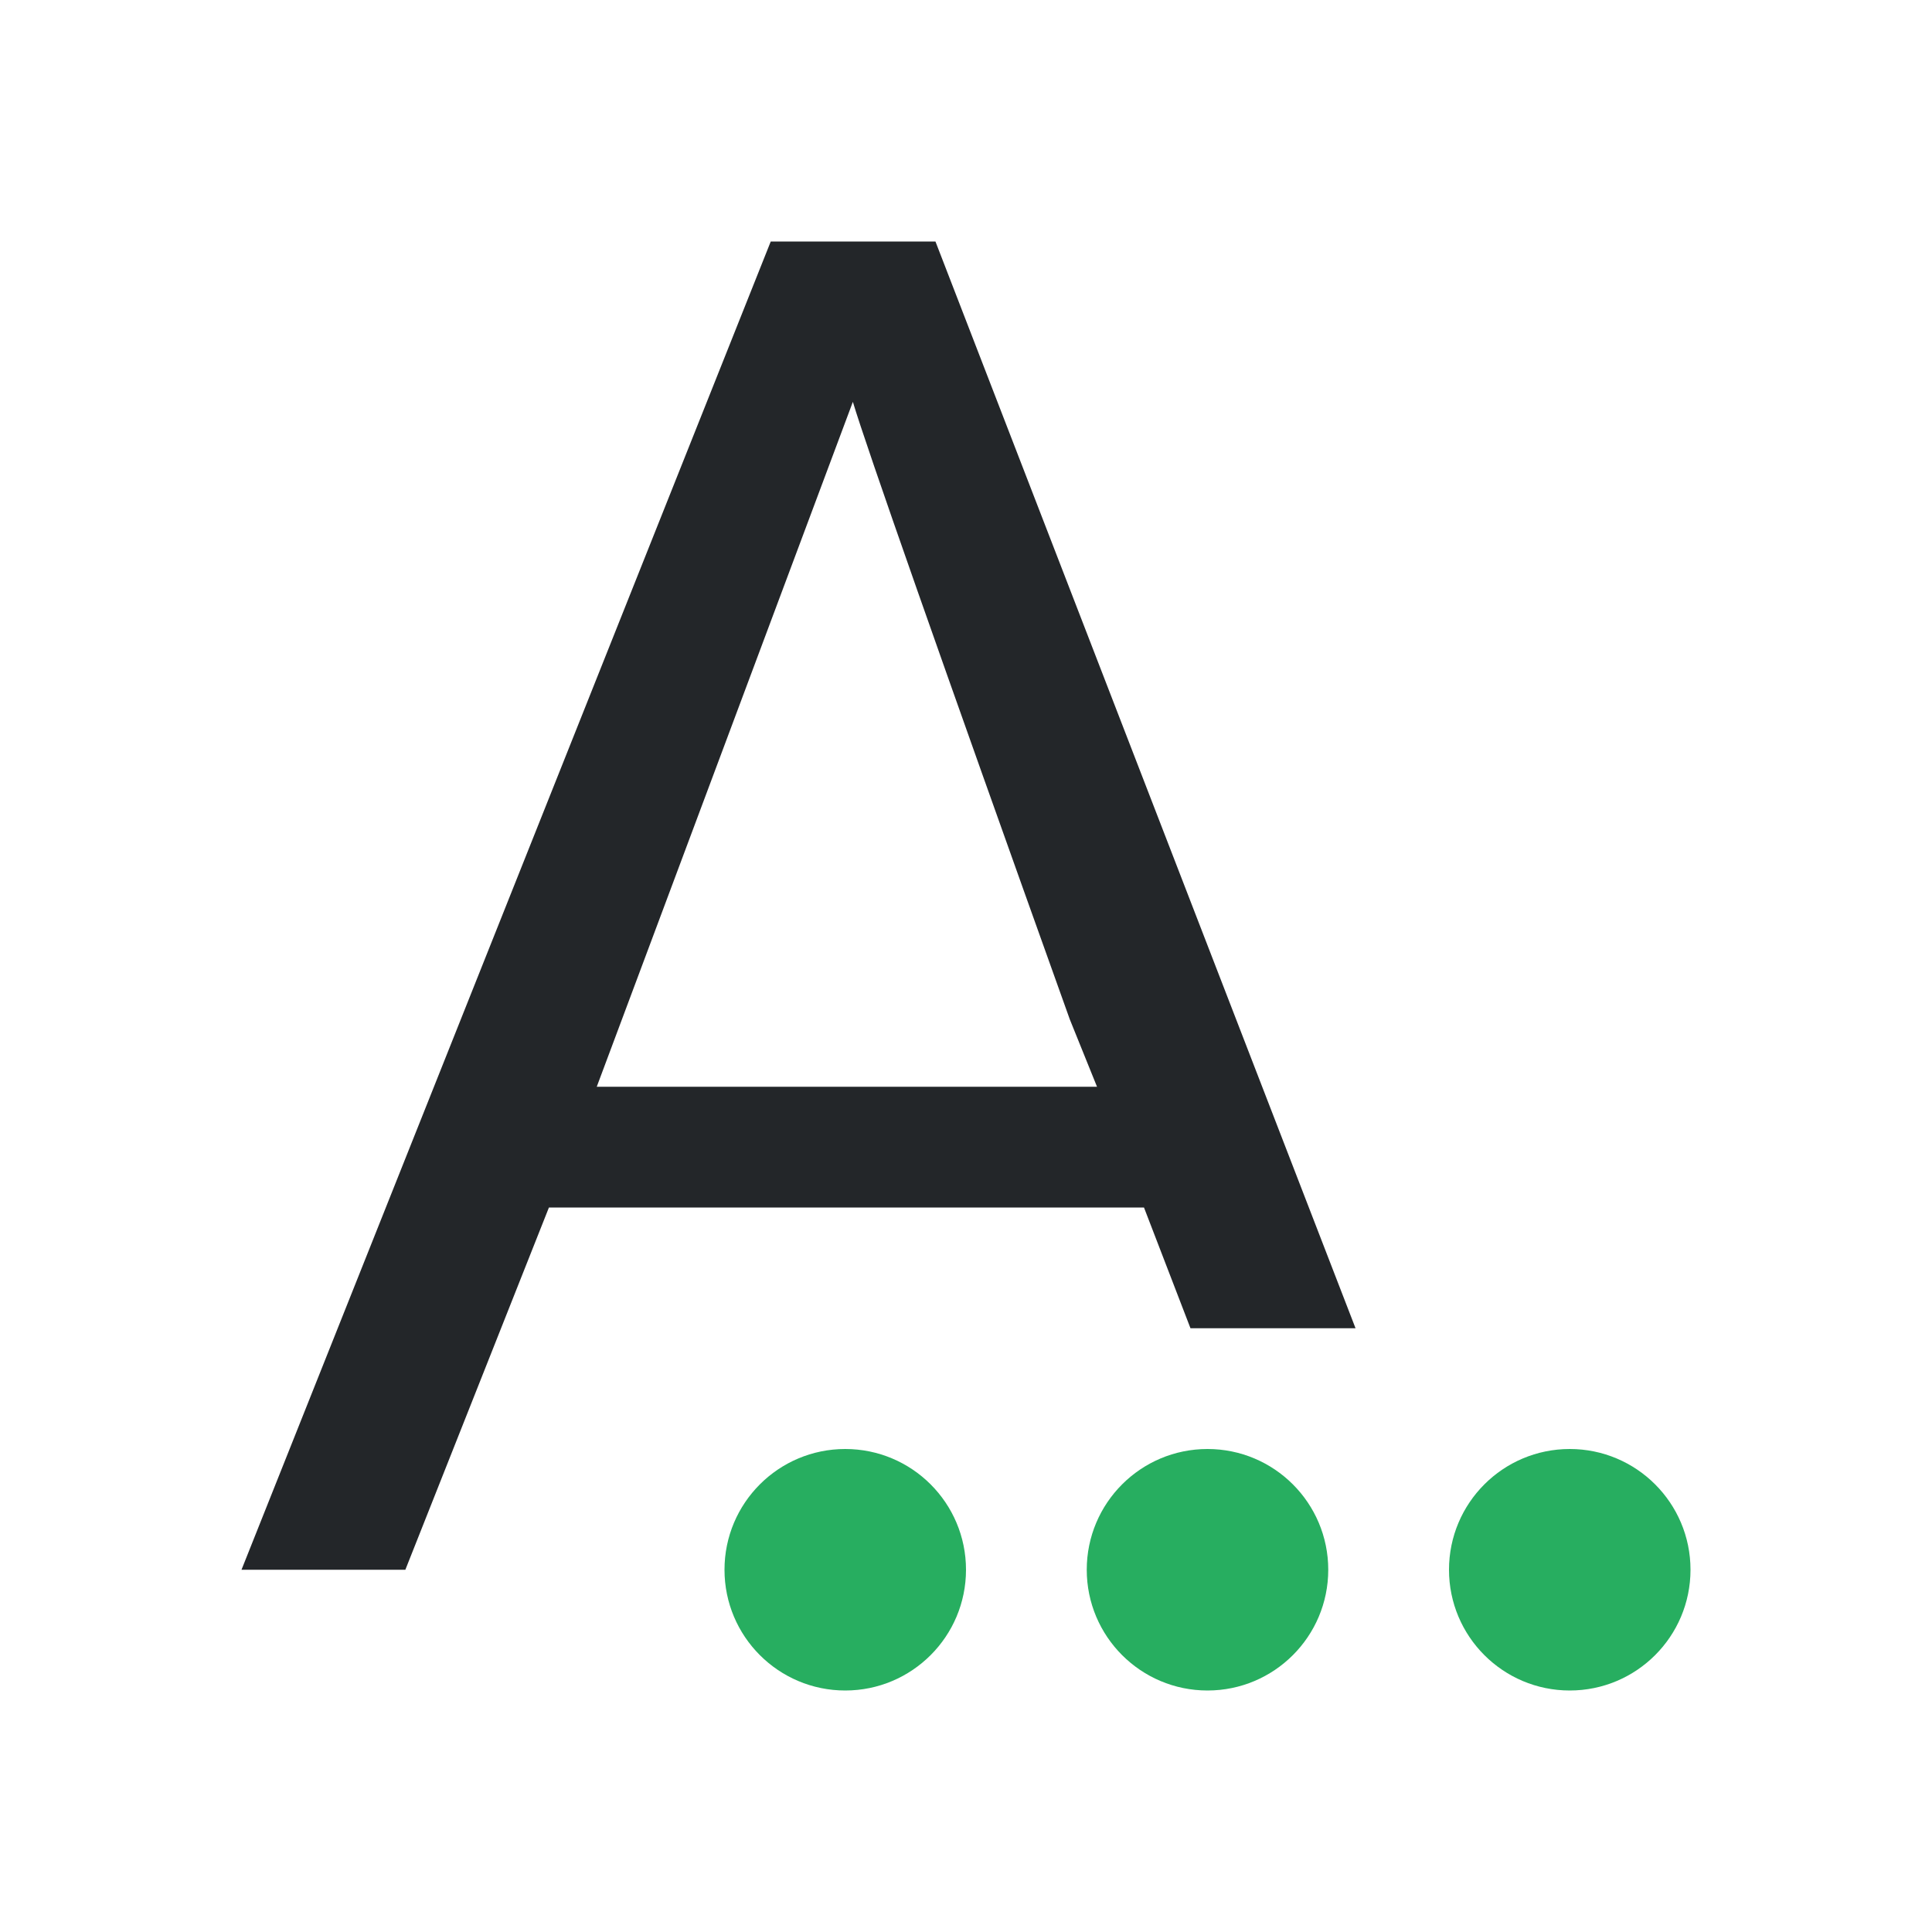
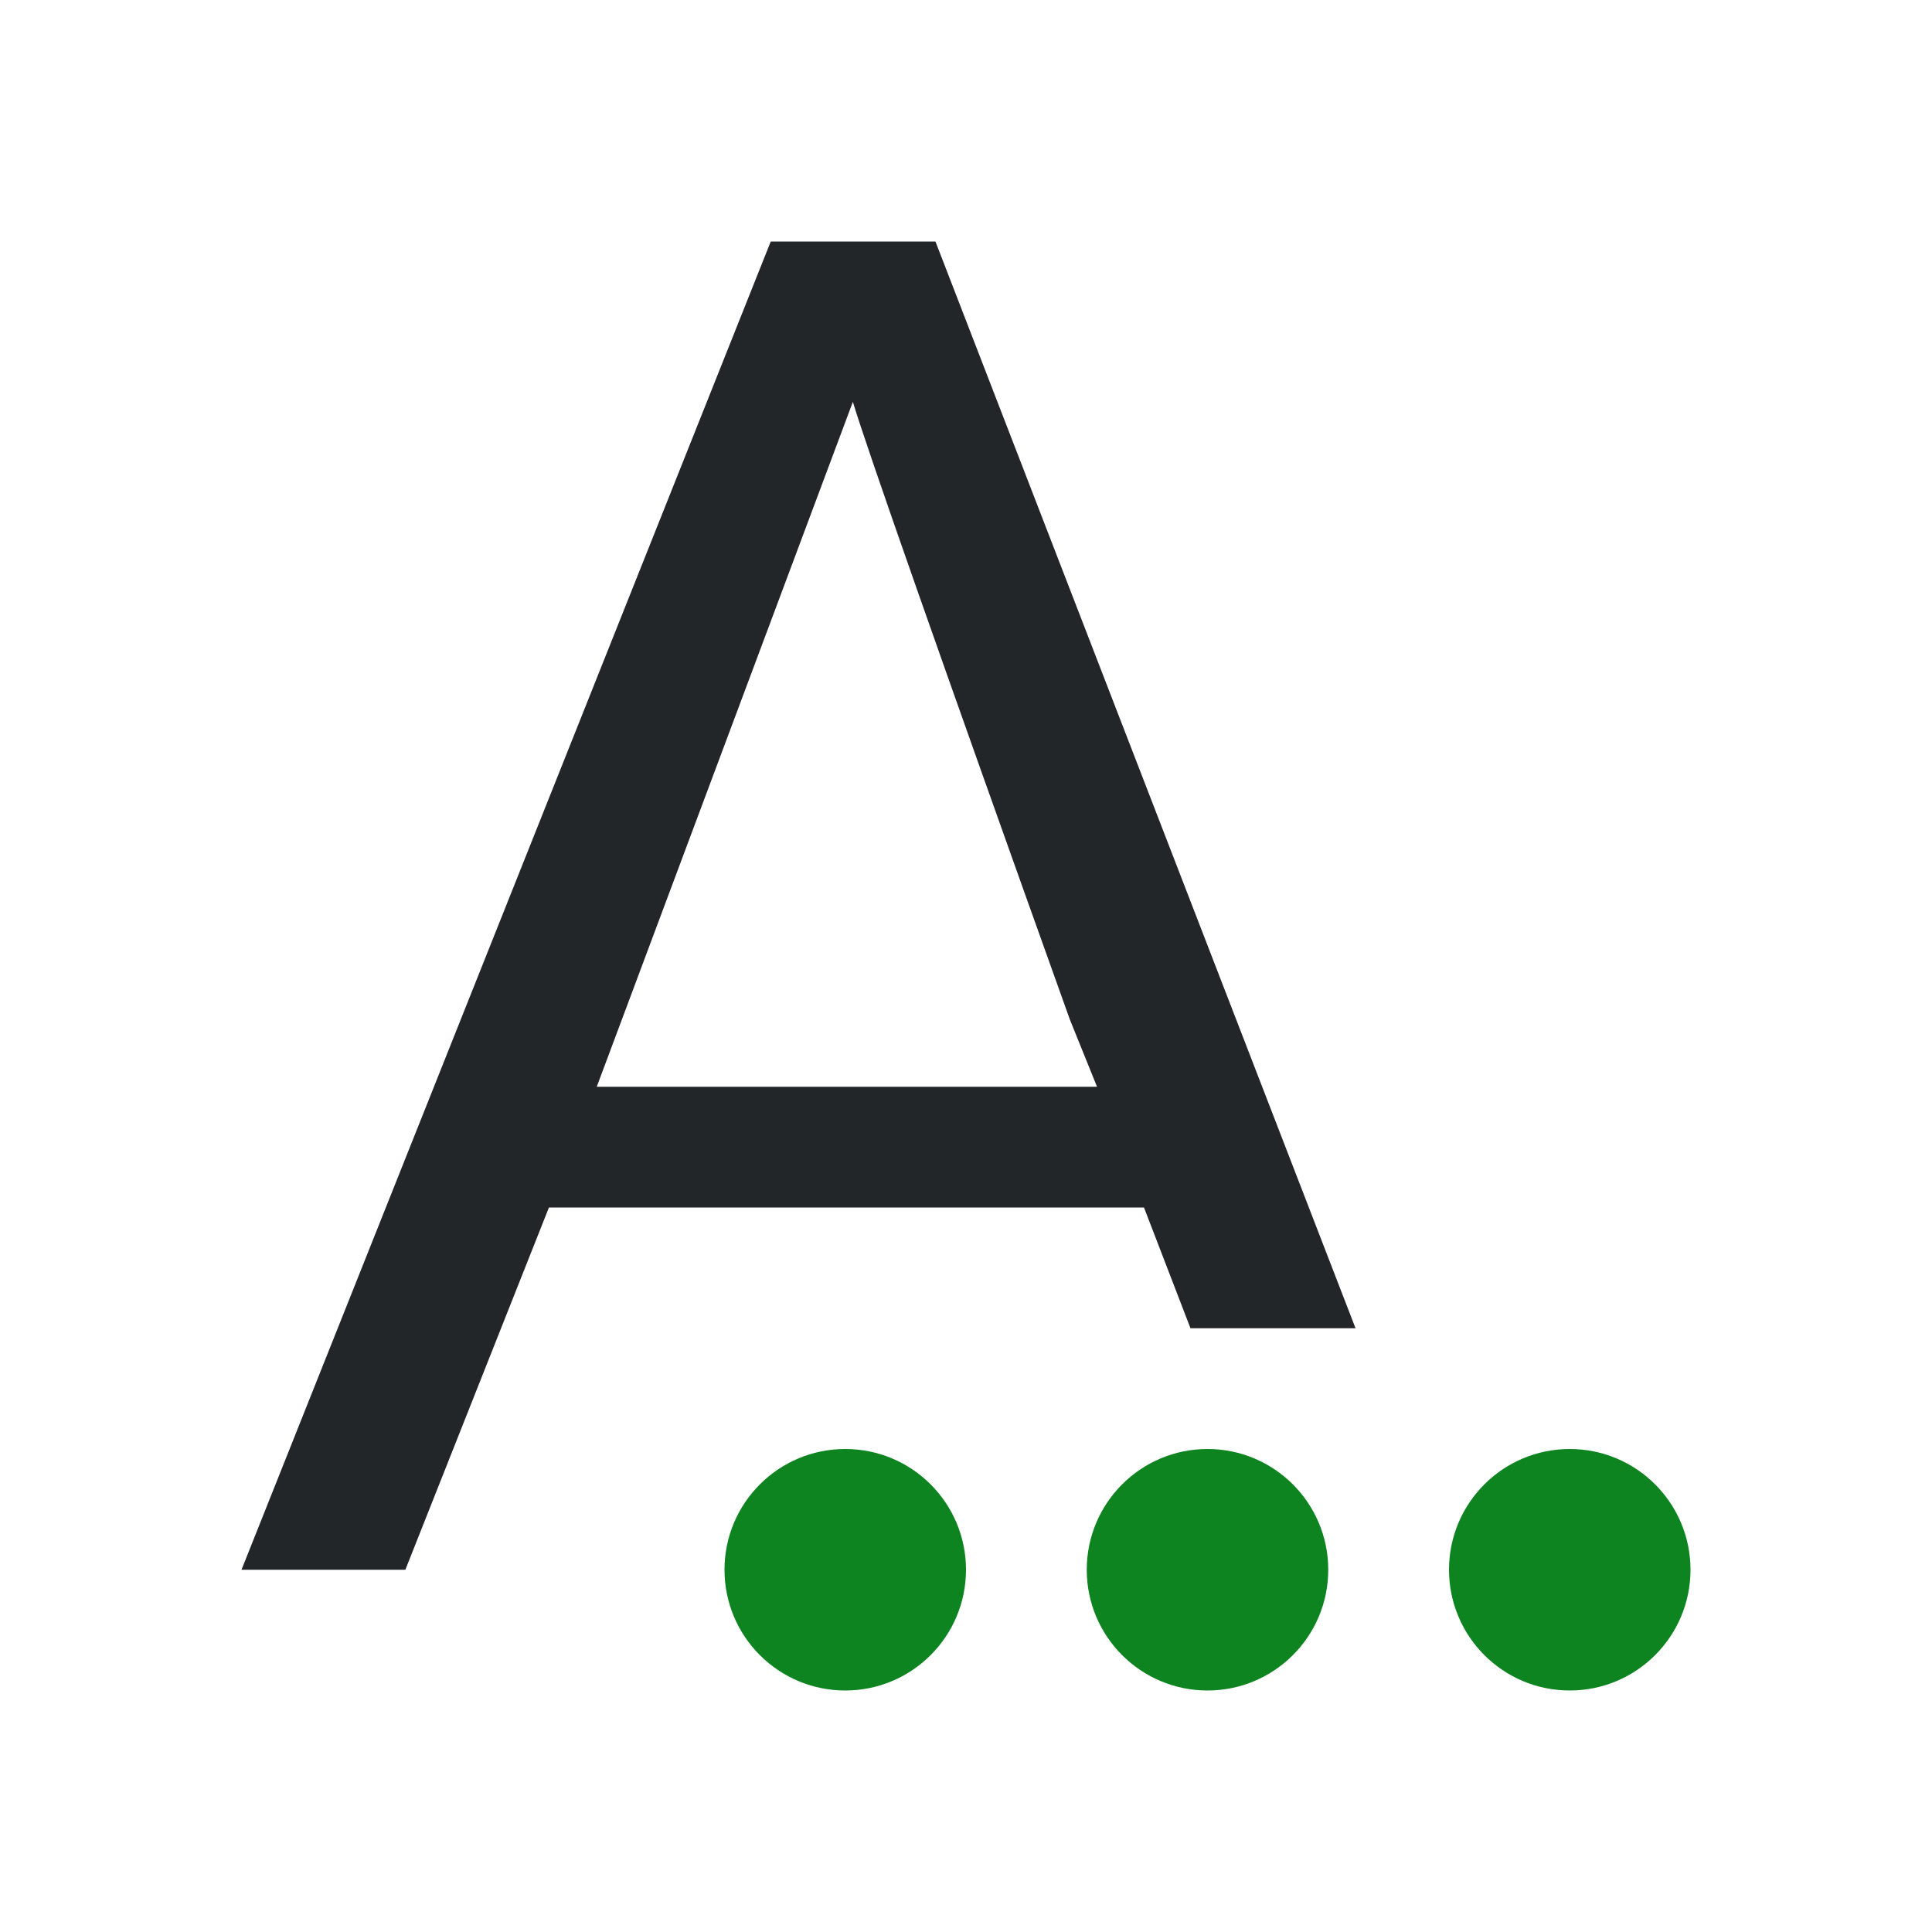
<svg xmlns="http://www.w3.org/2000/svg" viewBox="0 0 16 16">
-   <path d="m7 12a1 1 0 0 0 -1 1 1 1 0 0 0 1 1 1 1 0 0 0 1-1 1 1 0 0 0 -1-1zm3 0a1 1 0 0 0 -1 1 1 1 0 0 0 1 1 1 1 0 0 0 1-1 1 1 0 0 0 -1-1zm3 0a1 1 0 0 0 -1 1 1 1 0 0 0 1 1 1 1 0 0 0 1-1 1 1 0 0 0 -1-1z" fill="#27ae60" />
+   <path d="m7 12a1 1 0 0 0 -1 1 1 1 0 0 0 1 1 1 1 0 0 0 1-1 1 1 0 0 0 -1-1zm3 0a1 1 0 0 0 -1 1 1 1 0 0 0 1 1 1 1 0 0 0 1-1 1 1 0 0 0 -1-1zm3 0a1 1 0 0 0 -1 1 1 1 0 0 0 1 1 1 1 0 0 0 1-1 1 1 0 0 0 -1-1z" fill="#0e8420" />
  <path d="m6.383 2-4.383 11h1.357l1.189-3h4.928l.385 1h1.367l-3.479-9zm.68 1.328c.113.376.711 2.082 1.797 5.115l.225.557h-4.143z" fill="#232629" />
</svg>
